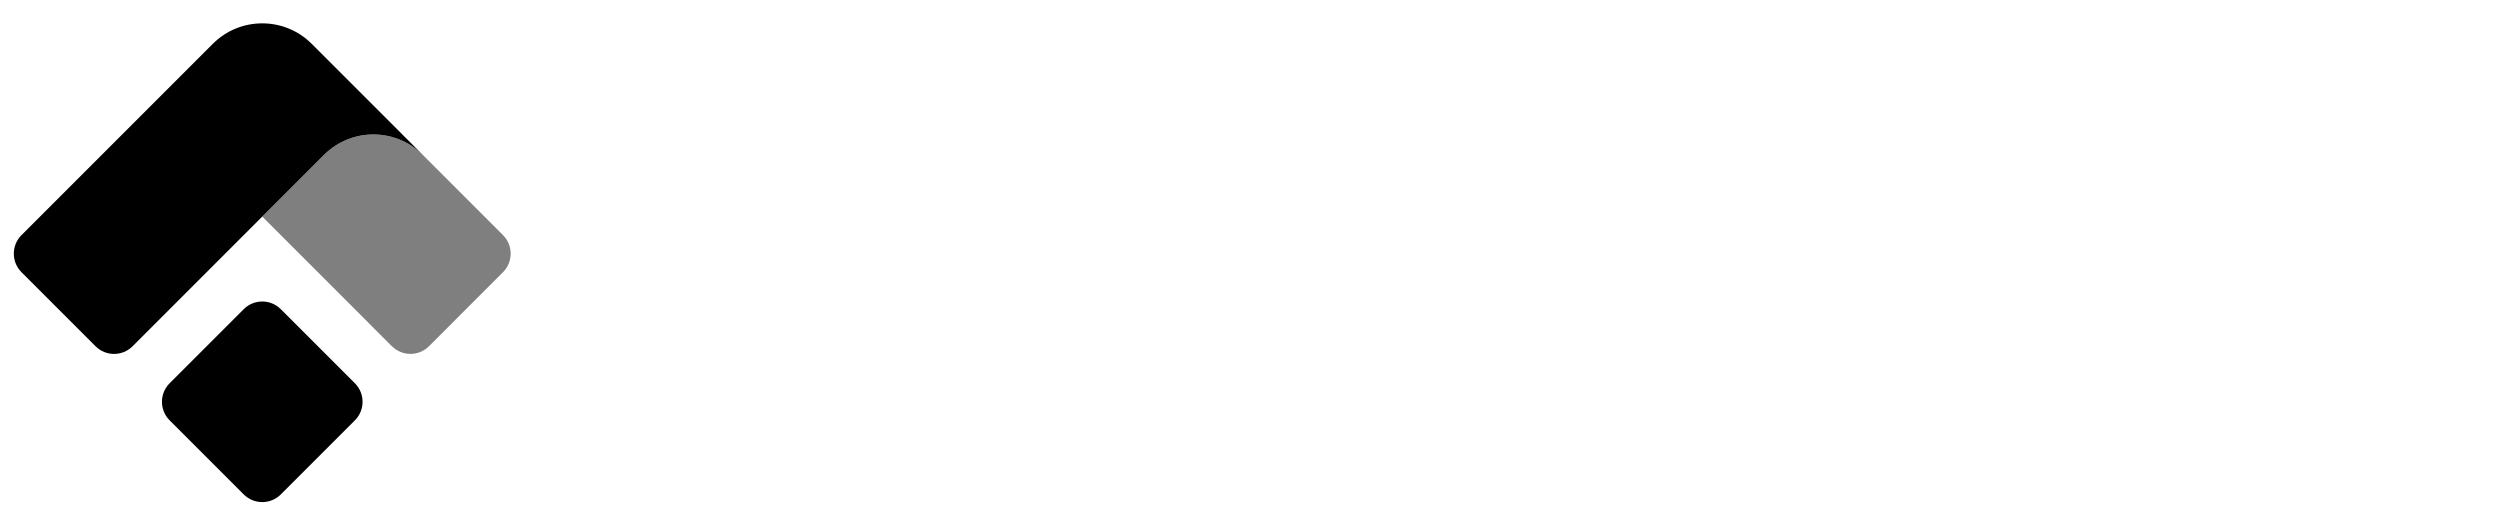
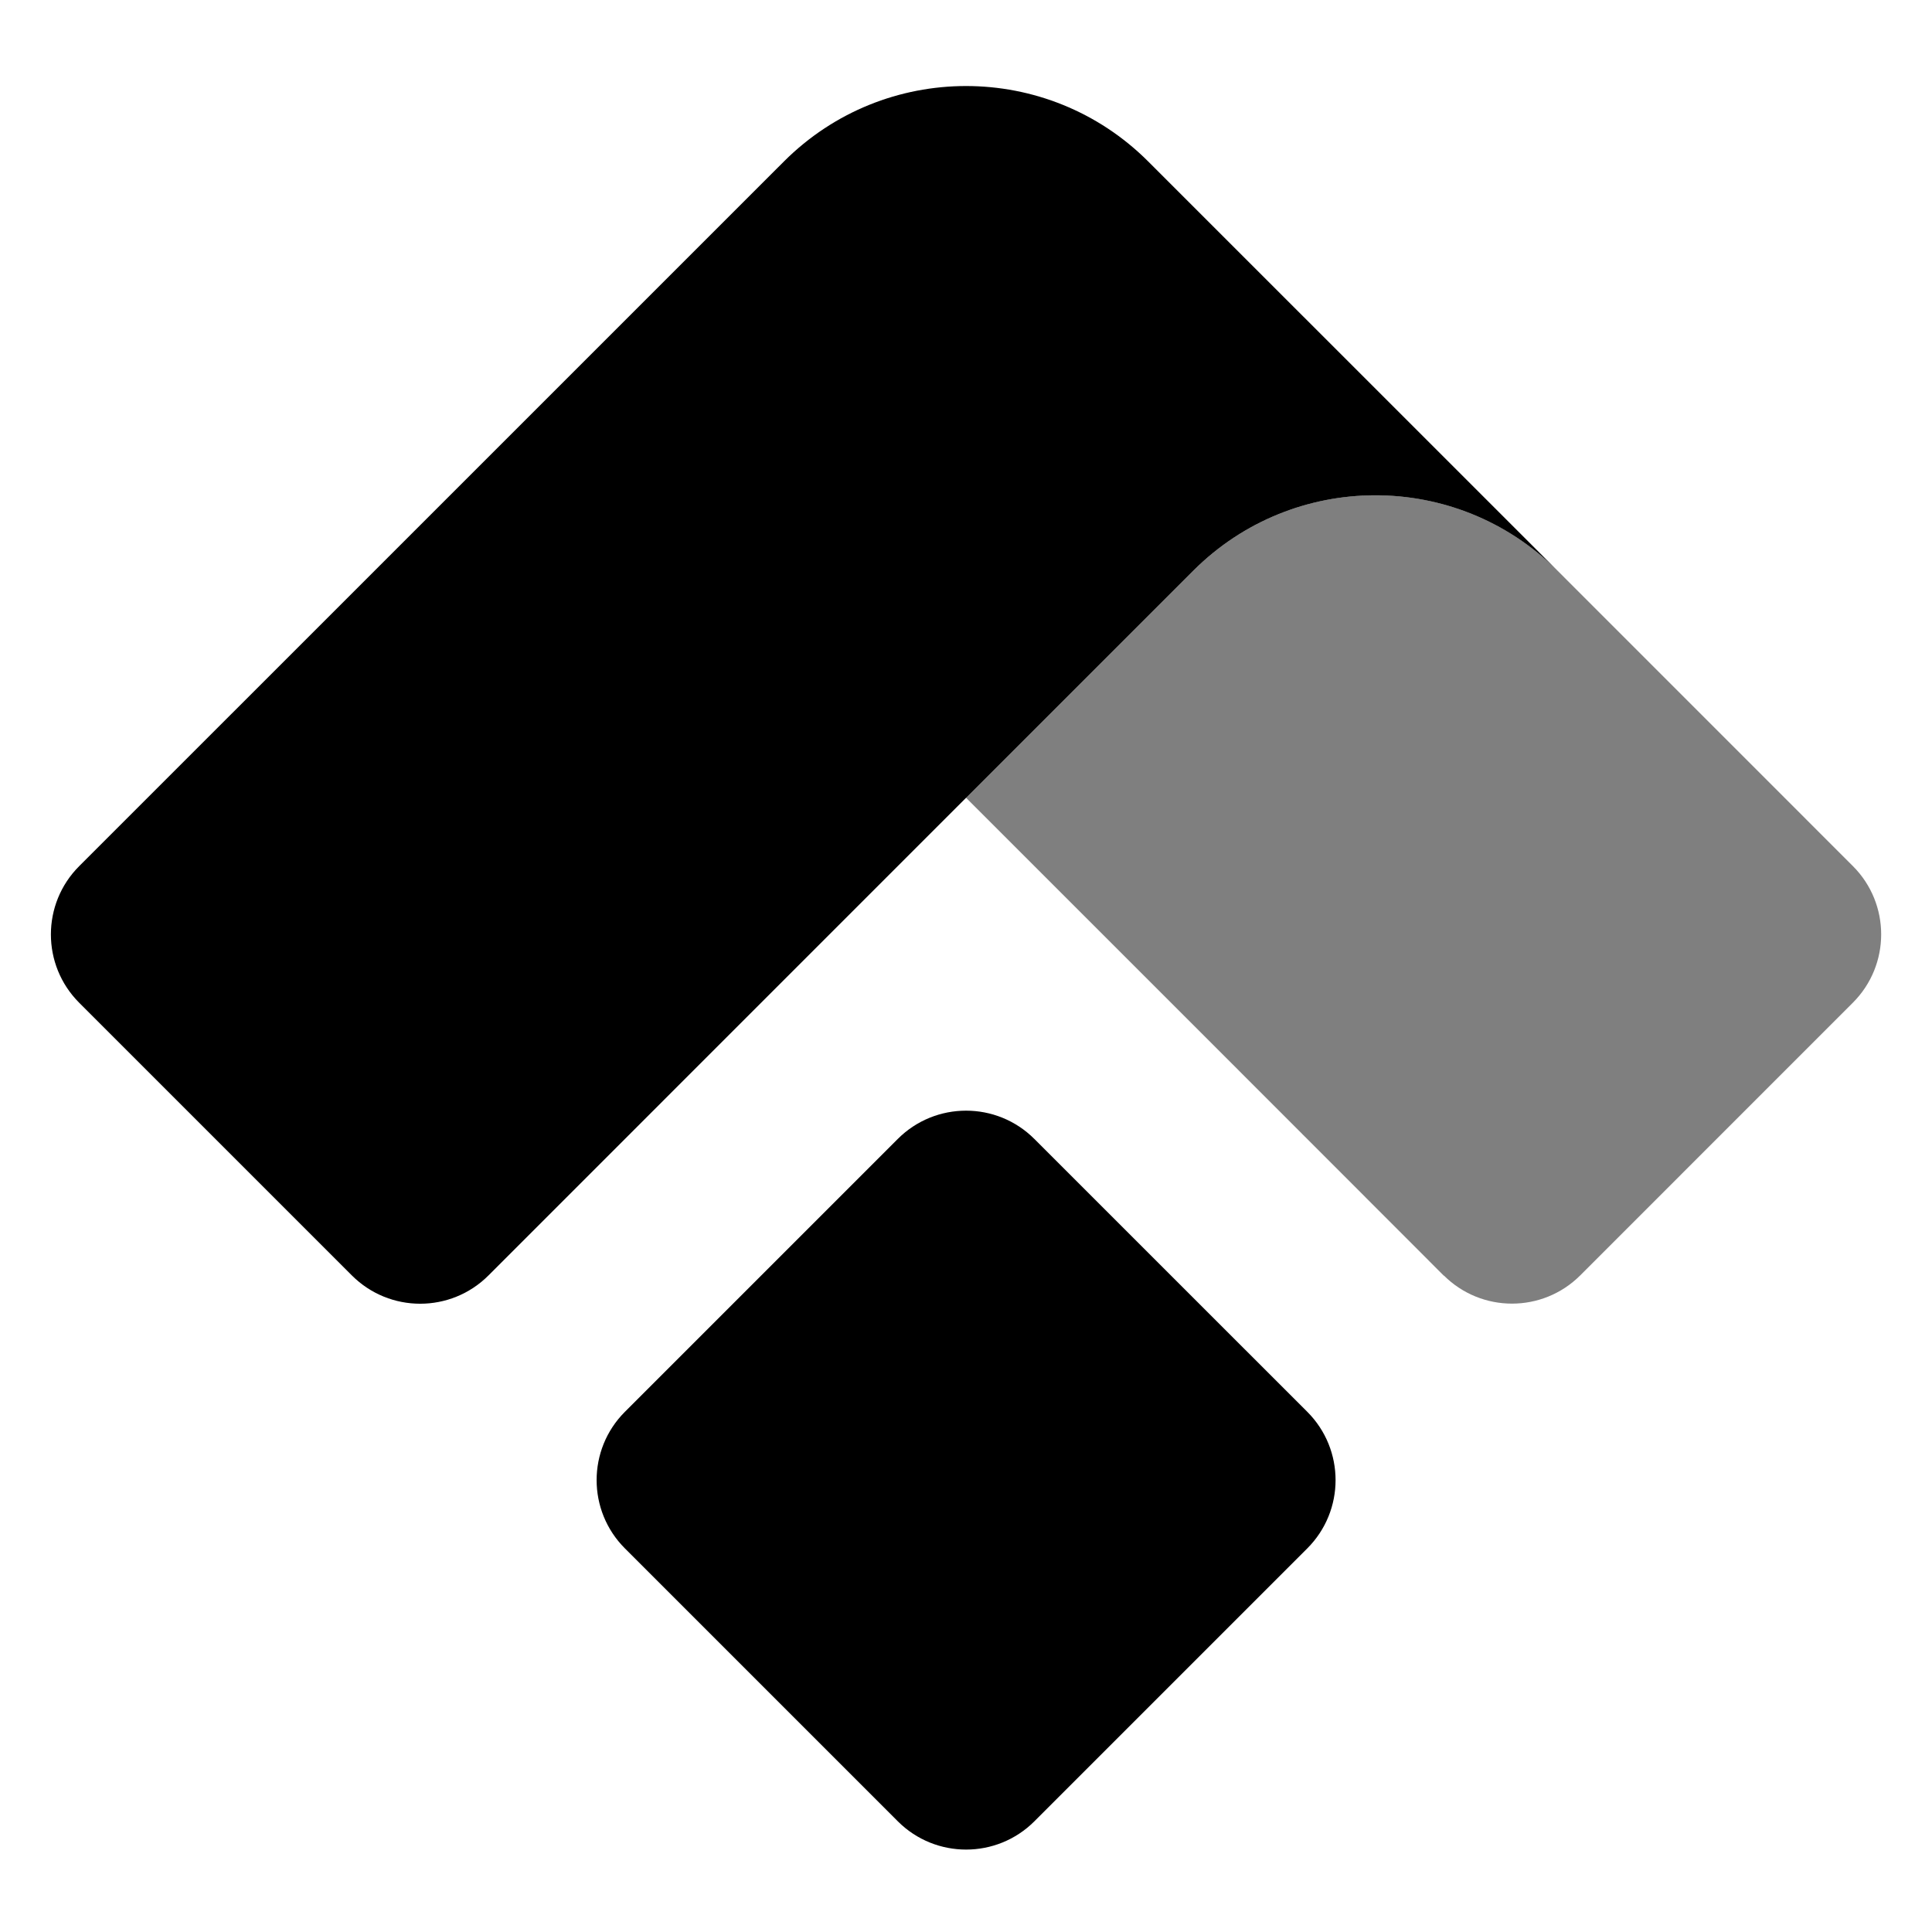
- <svg xmlns="http://www.w3.org/2000/svg" viewBox="0 0 143 30" fill="none">
+ <svg xmlns="http://www.w3.org/2000/svg" viewBox="0 0 30 30" fill="none">
  <g fill="#000">
    <path d="M13.94 17.686a1.5 1.5 0 0 1 2.122 0l4.237 4.236a1.5 1.5 0 0 1 0 2.122l-4.237 4.237a1.5 1.5 0 0 1-2.121 0l-4.237-4.237a1.5 1.5 0 0 1 0-2.122zM12.173 2.507a4 4 0 0 1 5.656 0l6.348 6.347a4 4 0 0 0-5.648.008l-3.527 3.527-.001-.001-7.416 7.417a1.5 1.5 0 0 1-2.121 0L1.229 15.57a1.5 1.5 0 0 1 0-2.12zm10.253 17.306-.01-.008-3.693-3.696z" />
    <path d="M28.772 13.449a1.5 1.5 0 0 1 0 2.12l-4.234 4.235a1.5 1.5 0 0 1-2.12 0l-7.416-7.415 3.527-3.527a4 4 0 0 1 5.657 0z" opacity=".5" />
  </g>
</svg>
